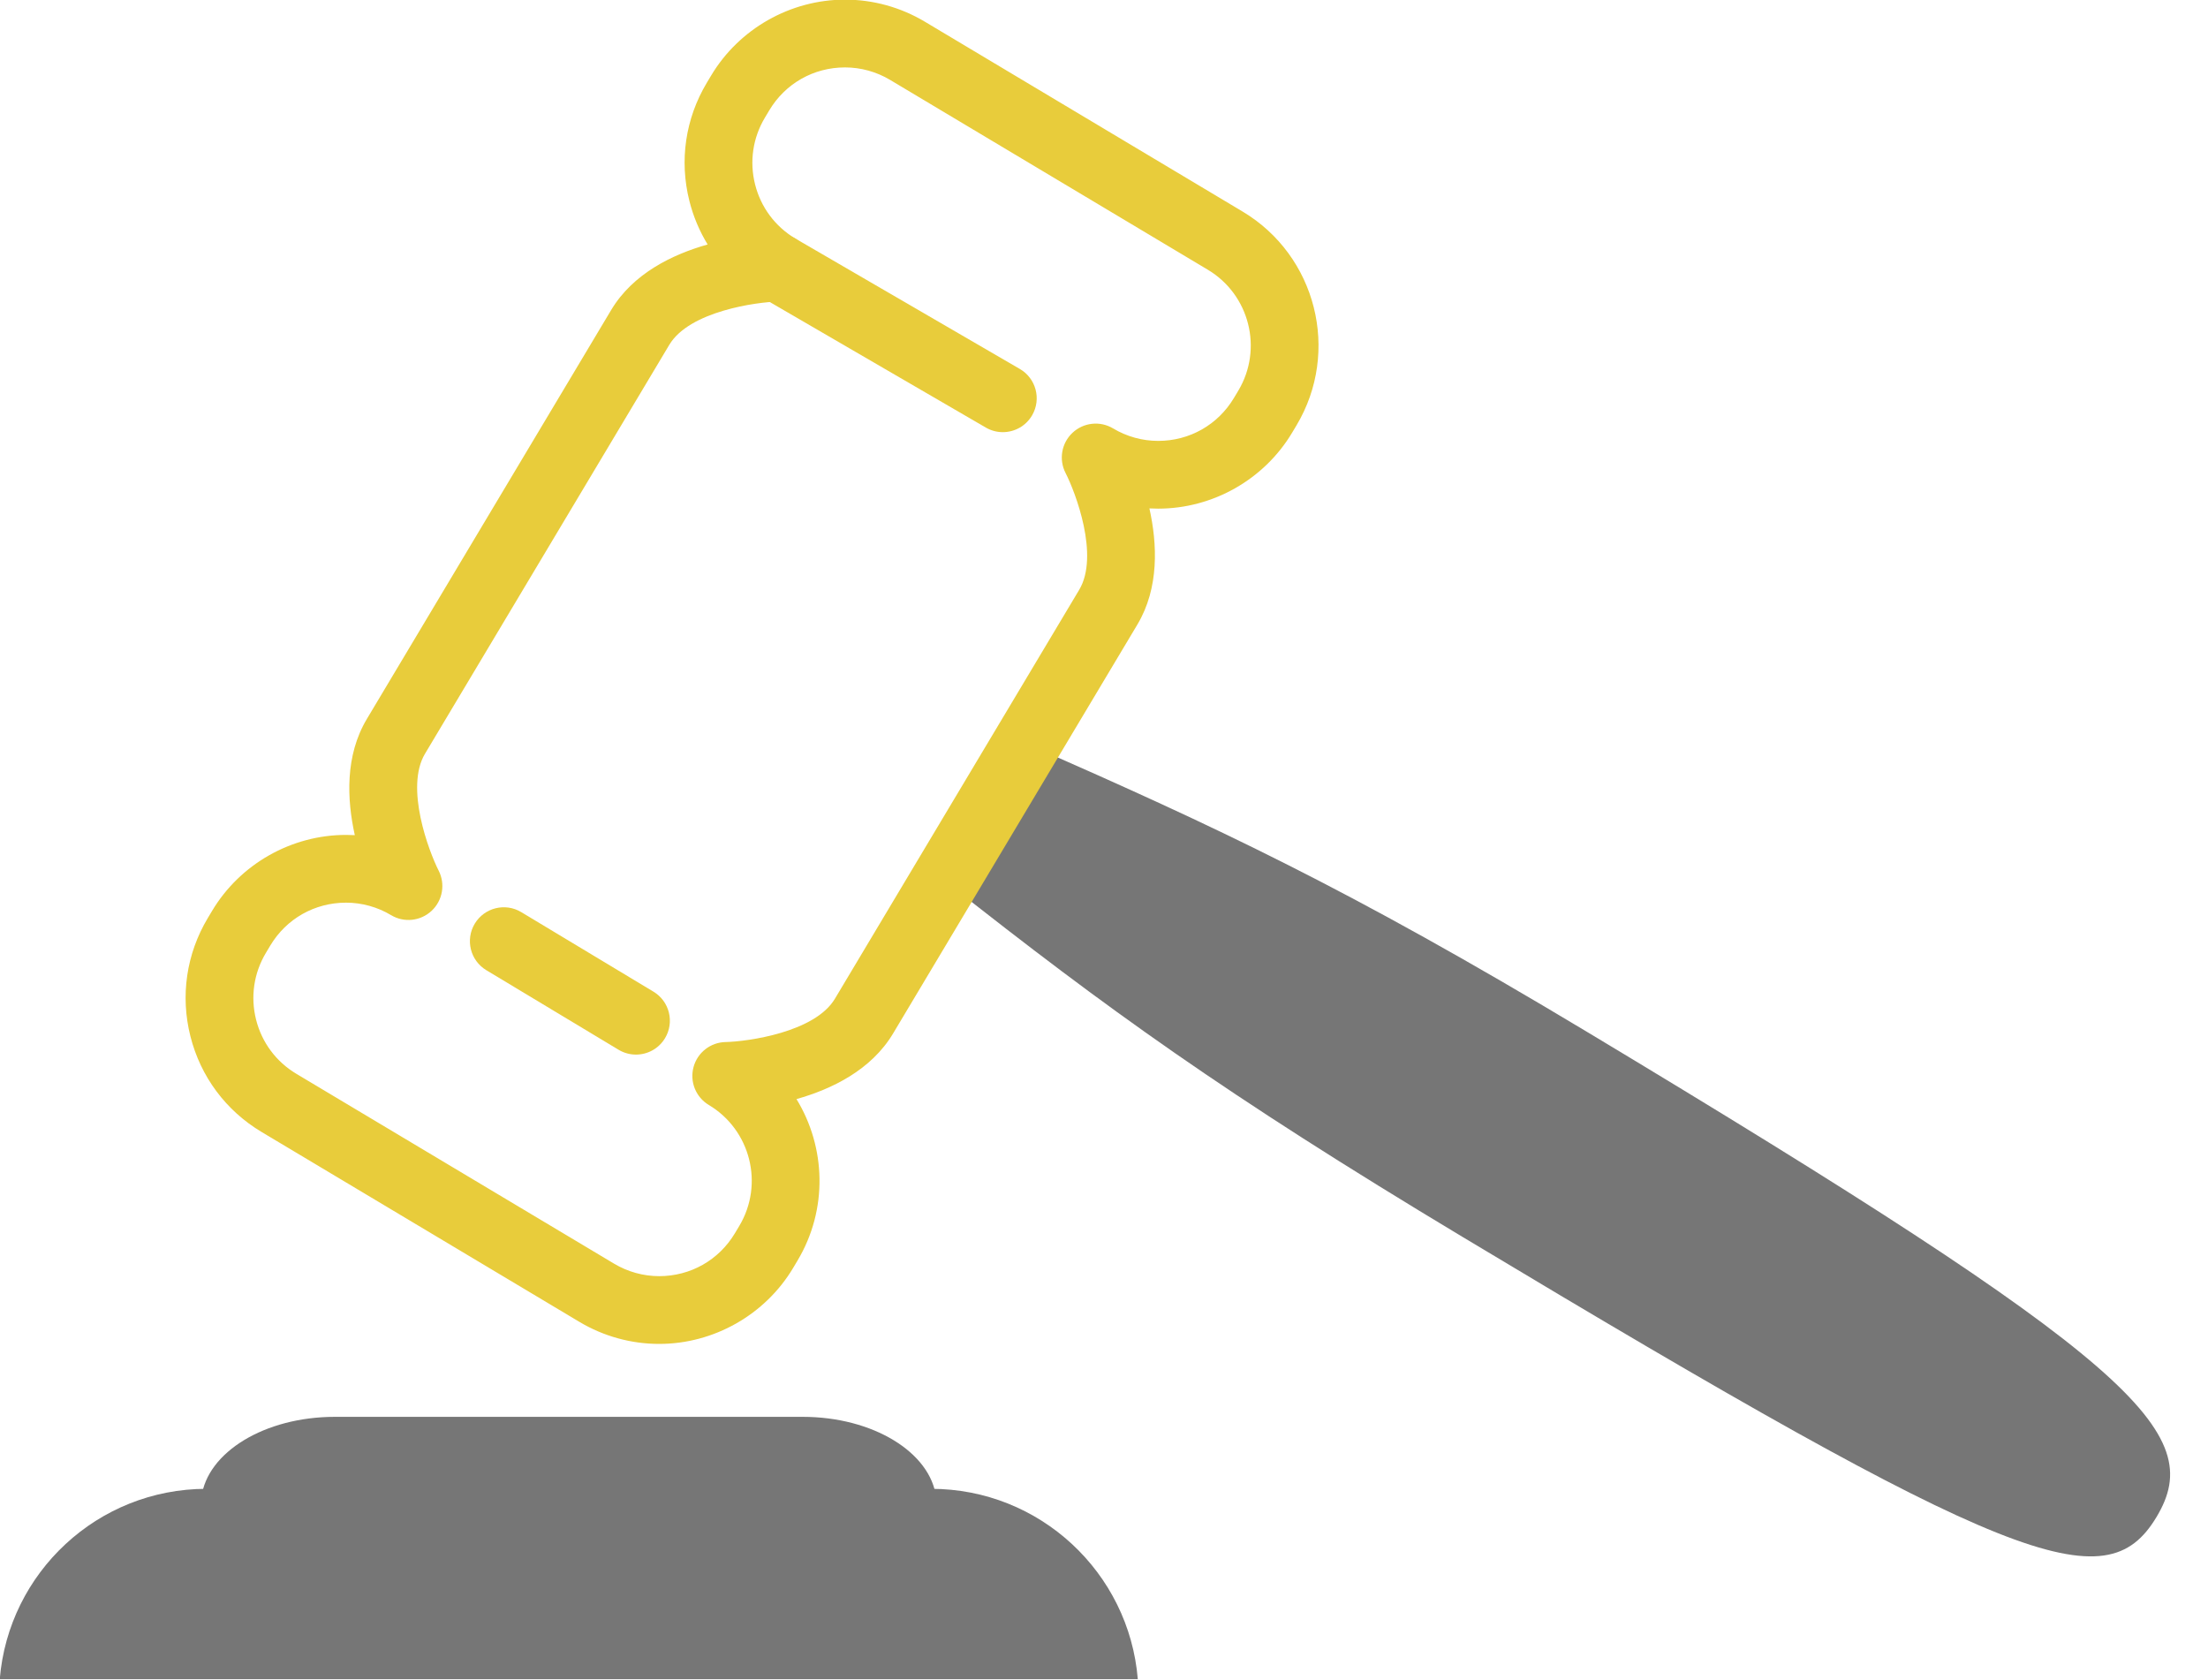
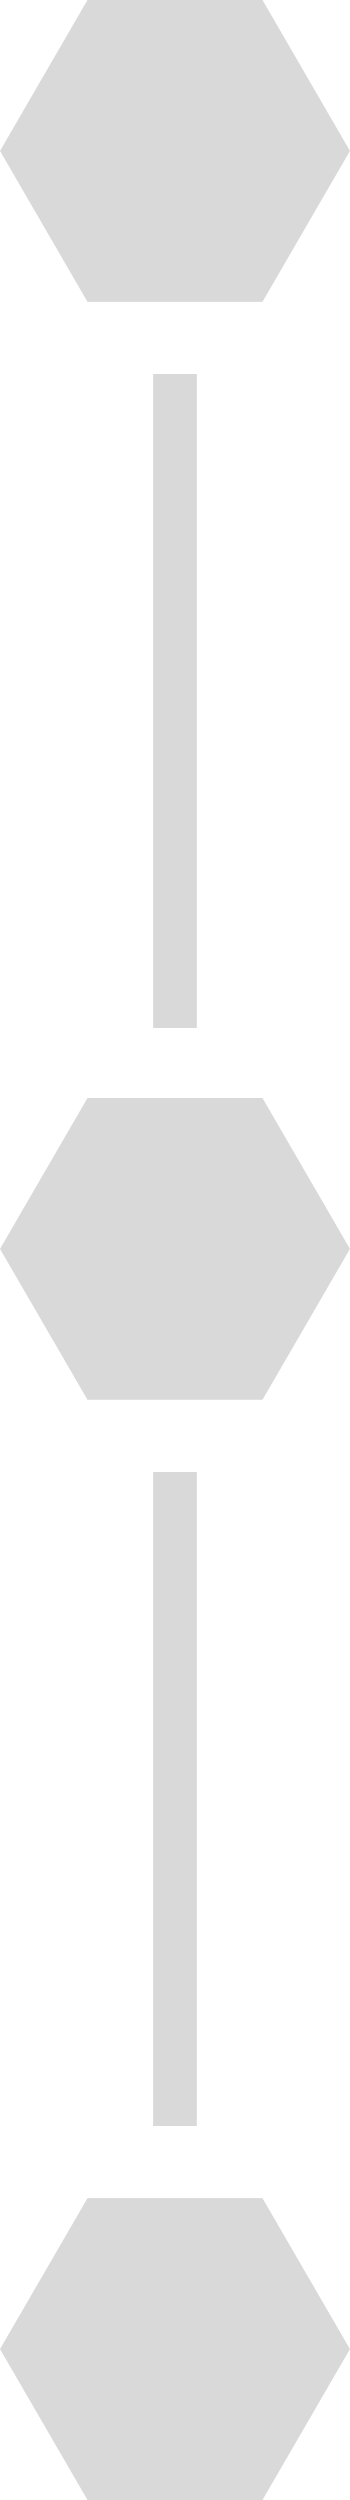
- <svg xmlns="http://www.w3.org/2000/svg" contentScriptType="text/ecmascript" fill="#000000" width="260.7" zoomAndPan="magnify" contentStyleType="text/css" viewBox="84.5 111.5 260.7 198.3" height="198.3" preserveAspectRatio="xMidYMid meet" version="1">
+ <svg xmlns="http://www.w3.org/2000/svg" width="16" height="114.3" viewBox="0 0 16 114.3" fill="#160044" overflow="hidden">
+   <style>
+ .MsftOfcThm_Background1_lumMod_85_Fill_v2 {
+  fill:#D9D9D9; 
+ }
+ </style>
  <g id="change1_1">
-     <path fill="#767676" d="M195.03,288.279c-0.667-5.323-7.465-9.507-15.759-9.507h-55.228c-8.294,0-15.092,4.184-15.758,9.507 H195.03z" />
+     <path d="M9 47 7 47 7 17.1 9 17.1 9 47ZM9 97.2 7 97.2 7 67.3 9 67.3 9 97.2Z" class="MsftOfcThm_Background1_lumMod_85_Fill_v2" fill="#D9D9D9" />
  </g>
  <g id="change1_2">
-     <path fill="#767676" d="M218.841,309.743c-1.032-12.582-11.563-22.473-24.411-22.473h-85.547 c-12.848,0-23.379,9.891-24.411,22.473H218.841z" />
-   </g>
-   <g>
-     <g id="change1_3">
-       <path fill="#767676" d="M196.41,215.775c18.76,14.787,32.402,24.713,60.802,41.773c64.895,38.986,75.896,43.062,81.908,33.051 c6.015-10.009-2.43-18.341-67.323-57.327c-28.403-17.059-43.75-24.146-65.615-33.765L196.41,215.775z" />
-     </g>
-     <g id="change2_1">
-       <path fill="#e8cc3b" d="M162.329,270.162c-3.312,0-6.572-0.902-9.427-2.607l-37.513-22.413 c-4.221-2.521-7.208-6.536-8.409-11.304s-0.475-9.719,2.047-13.94l0.516-0.862c3.304-5.531,9.365-8.967,15.816-8.967 c0.345,0,0.69,0.01,1.034,0.029c-0.937-4.208-1.167-9.384,1.419-13.712l28.843-48.276c2.584-4.326,7.248-6.577,11.396-7.747 c-0.962-1.572-1.691-3.298-2.154-5.137c-1.202-4.768-0.475-9.718,2.047-13.939l0.517-0.863c3.304-5.53,9.364-8.967,15.814-8.967 c3.312,0,6.572,0.902,9.427,2.607l37.513,22.412c8.713,5.207,11.567,16.531,6.362,25.245l-0.517,0.863 c-3.304,5.53-9.364,8.966-15.814,8.966c0,0,0,0-0.001,0c-0.346,0-0.69-0.01-1.034-0.029c0.937,4.208,1.167,9.384-1.42,13.713 l-28.842,48.276c-2.587,4.329-7.257,6.579-11.408,7.748c3.459,5.655,3.748,12.999,0.119,19.074l-0.515,0.862 C174.839,266.725,168.779,270.162,162.329,270.162z M125.358,218.068c-3.706,0-7.052,1.896-8.95,5.072l-0.516,0.862 c-1.425,2.385-1.836,5.184-1.156,7.88c0.68,2.696,2.368,4.966,4.755,6.392l37.513,22.413c1.615,0.965,3.457,1.475,5.324,1.475 c3.706,0,7.051-1.896,8.948-5.072l0.515-0.861c2.942-4.926,1.329-11.33-3.597-14.273c-1.532-0.916-2.272-2.736-1.813-4.46 c0.458-1.725,2.004-2.938,3.788-2.972c2.587-0.062,10.532-1.134,12.911-5.116l28.842-48.276 c2.402-4.02-0.43-11.493-1.612-13.793c-0.815-1.588-0.48-3.524,0.822-4.745c1.302-1.222,3.255-1.432,4.788-0.517 c1.615,0.965,3.457,1.475,5.325,1.475c0,0,0,0,0.001,0c3.705,0,7.05-1.896,8.947-5.071l0.517-0.863 c2.941-4.924,1.328-11.328-3.599-14.272l-37.513-22.411c-1.616-0.965-3.457-1.476-5.324-1.476c-3.706,0-7.051,1.896-8.948,5.072 l-0.517,0.864c-1.424,2.384-1.835,5.183-1.156,7.878c0.679,2.696,2.368,4.965,4.754,6.391c1.533,0.916,2.273,2.736,1.814,4.461 c-0.458,1.726-2.004,2.938-3.789,2.972c-2.586,0.062-10.53,1.133-12.911,5.117l-28.843,48.276 c-2.38,3.984,0.441,11.487,1.617,13.801c0.807,1.589,0.468,3.523-0.834,4.74c-1.302,1.217-3.25,1.429-4.779,0.515 C129.067,218.579,127.227,218.068,125.358,218.068z" />
-     </g>
-     <g id="change2_2">
-       <path fill="#e8cc3b" d="M202.901,162.52c-0.682,0-1.373-0.174-2.005-0.542l-26.549-15.424c-1.91-1.109-2.559-3.558-1.449-5.468 c1.109-1.911,3.558-2.56,5.468-1.449l26.549,15.424c1.91,1.109,2.559,3.558,1.449,5.468 C205.621,161.807,204.279,162.52,202.901,162.52z" />
-     </g>
-     <g id="change2_3">
-       <path fill="#e8cc3b" d="M159.589,236.005c-0.702,0-1.413-0.185-2.058-0.573l-15.611-9.391c-1.893-1.139-2.504-3.597-1.366-5.49 c1.139-1.892,3.596-2.505,5.49-1.366l15.611,9.391c1.893,1.139,2.504,3.597,1.366,5.49 C162.271,235.314,160.947,236.005,159.589,236.005z" />
-     </g>
+     <path d="M16 6.9 12 13.8 4 13.8 0 6.9 4 0 12 0 16 6.9ZM12 50.2 4 50.2 0 57.1 4 64 12 64 16 57.1 12 50.2ZM12 100.5 4 100.5 0 107.4 4 114.3 12 114.3 16 107.4 12 100.5Z" class="MsftOfcThm_Background1_lumMod_85_Fill_v2" fill="#D9D9D9" />
  </g>
</svg>
